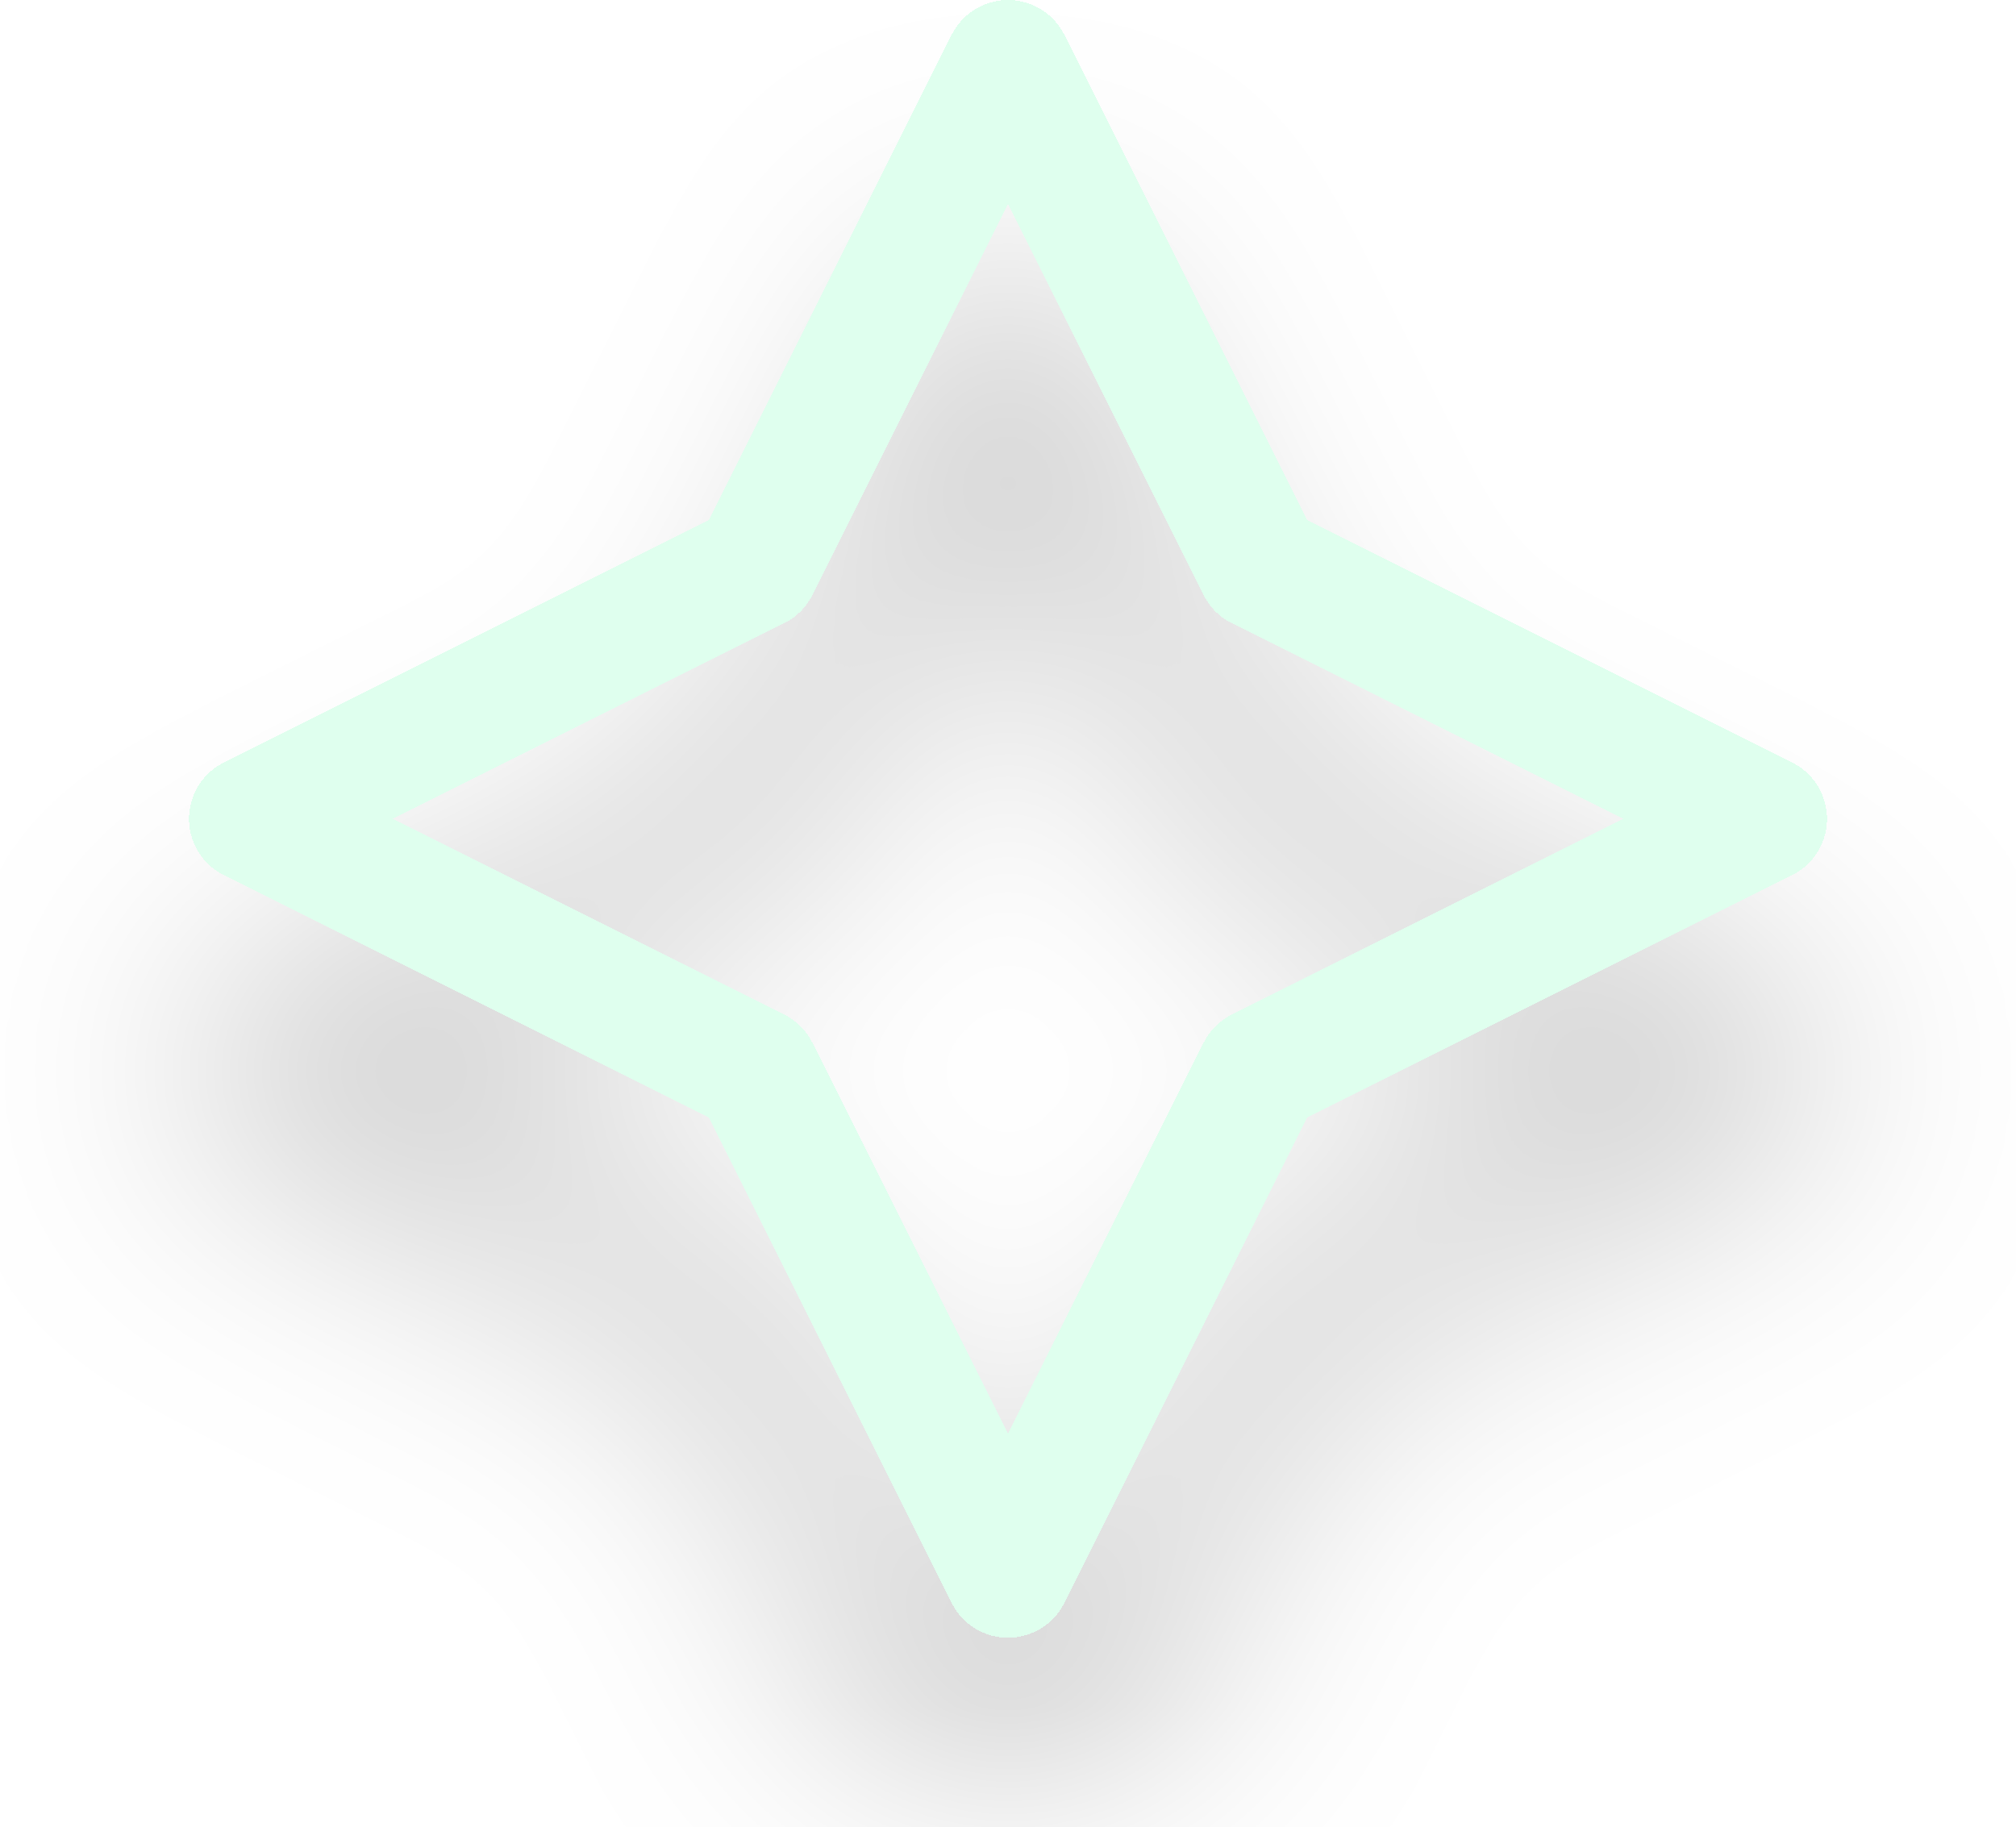
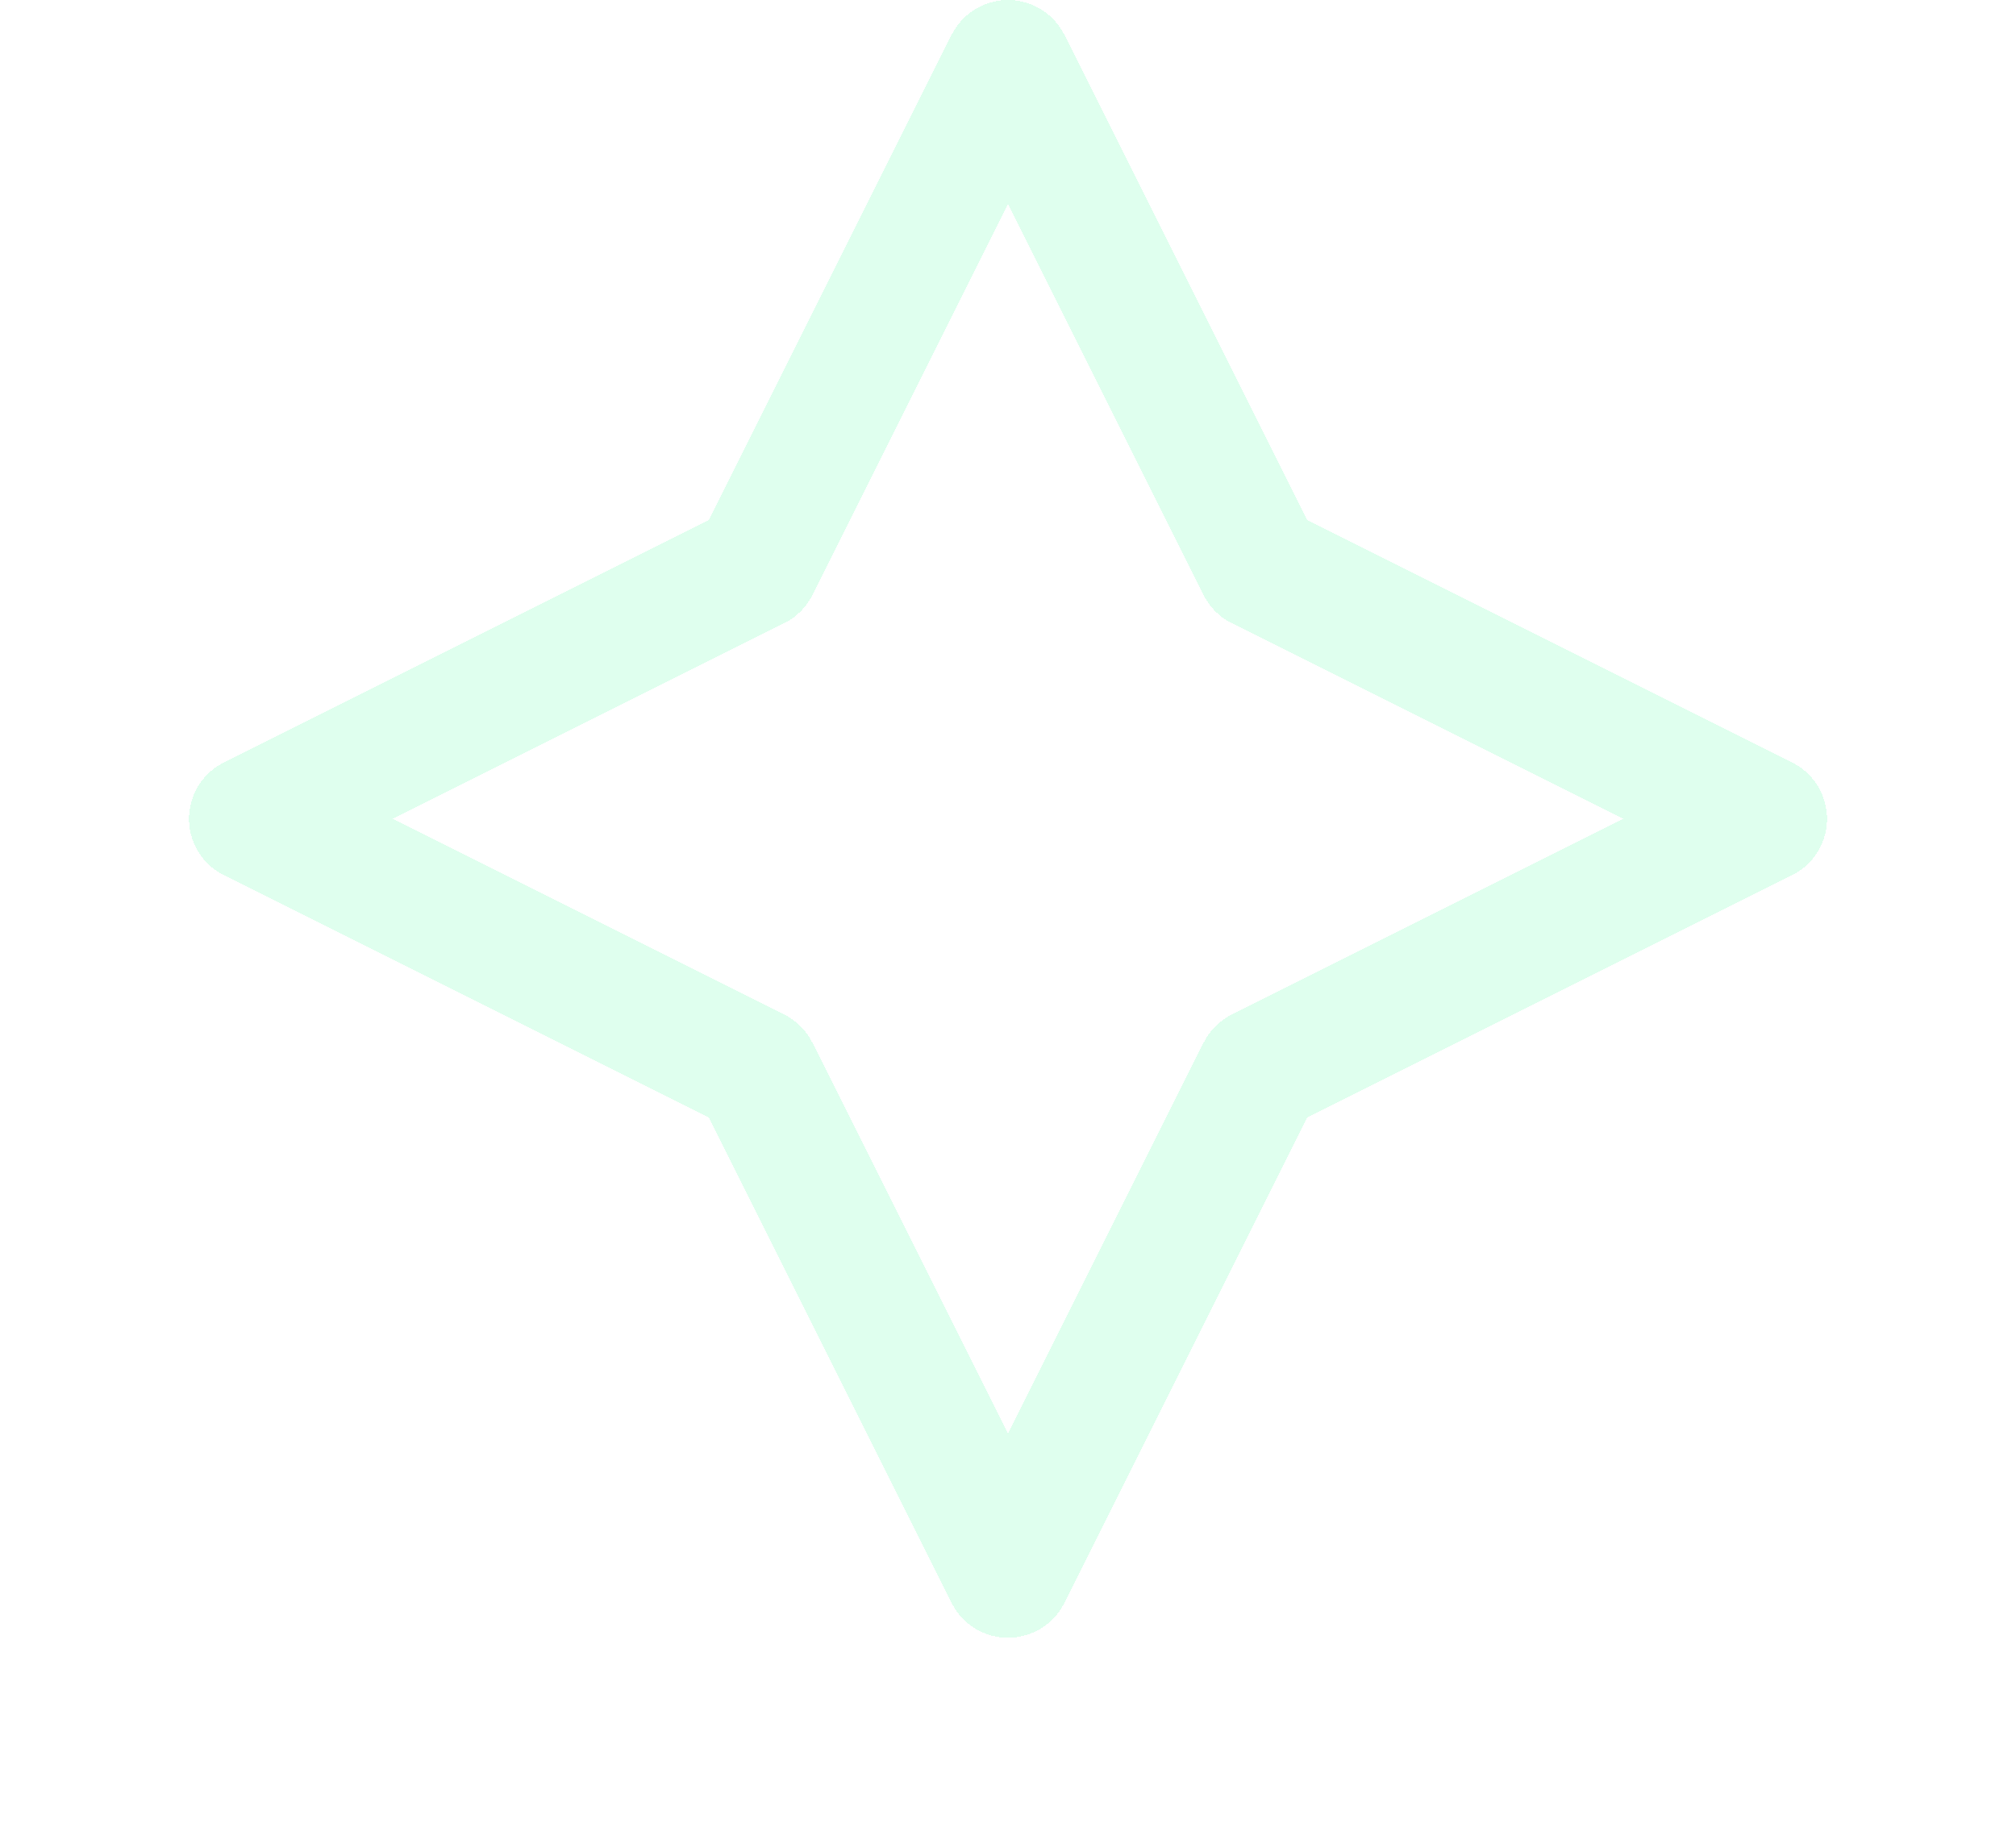
<svg xmlns="http://www.w3.org/2000/svg" width="32" height="29" viewBox="0 0 32 29" fill="none">
-   <g filter="url(#filter0_d_113_230)">
+   <g>
    <path d="M16 1L20 9L28 13L20 17L16 25L12 17L4 13L12 9L16 1Z" stroke="#DFFFEE" stroke-width="2" stroke-linecap="round" stroke-linejoin="round" shape-rendering="crispEdges" />
  </g>
  <defs>
    <filter id="filter0_d_113_230" x="-1" y="0" width="34" height="34" filterUnits="userSpaceOnUse" color-interpolation-filters="sRGB">
      <feFlood flood-opacity="0" result="BackgroundImageFix" />
      <feColorMatrix in="SourceAlpha" type="matrix" values="0 0 0 0 0 0 0 0 0 0 0 0 0 0 0 0 0 0 127 0" result="hardAlpha" />
      <feOffset dy="4" />
      <feGaussianBlur stdDeviation="2" />
      <feComposite in2="hardAlpha" operator="out" />
      <feColorMatrix type="matrix" values="0 0 0 0 0 0 0 0 0 0 0 0 0 0 0 0 0 0 0.25 0" />
      <feBlend mode="normal" in2="BackgroundImageFix" result="effect1_dropShadow_113_230" />
      <feBlend mode="normal" in="SourceGraphic" in2="effect1_dropShadow_113_230" result="shape" />
    </filter>
  </defs>
</svg>
